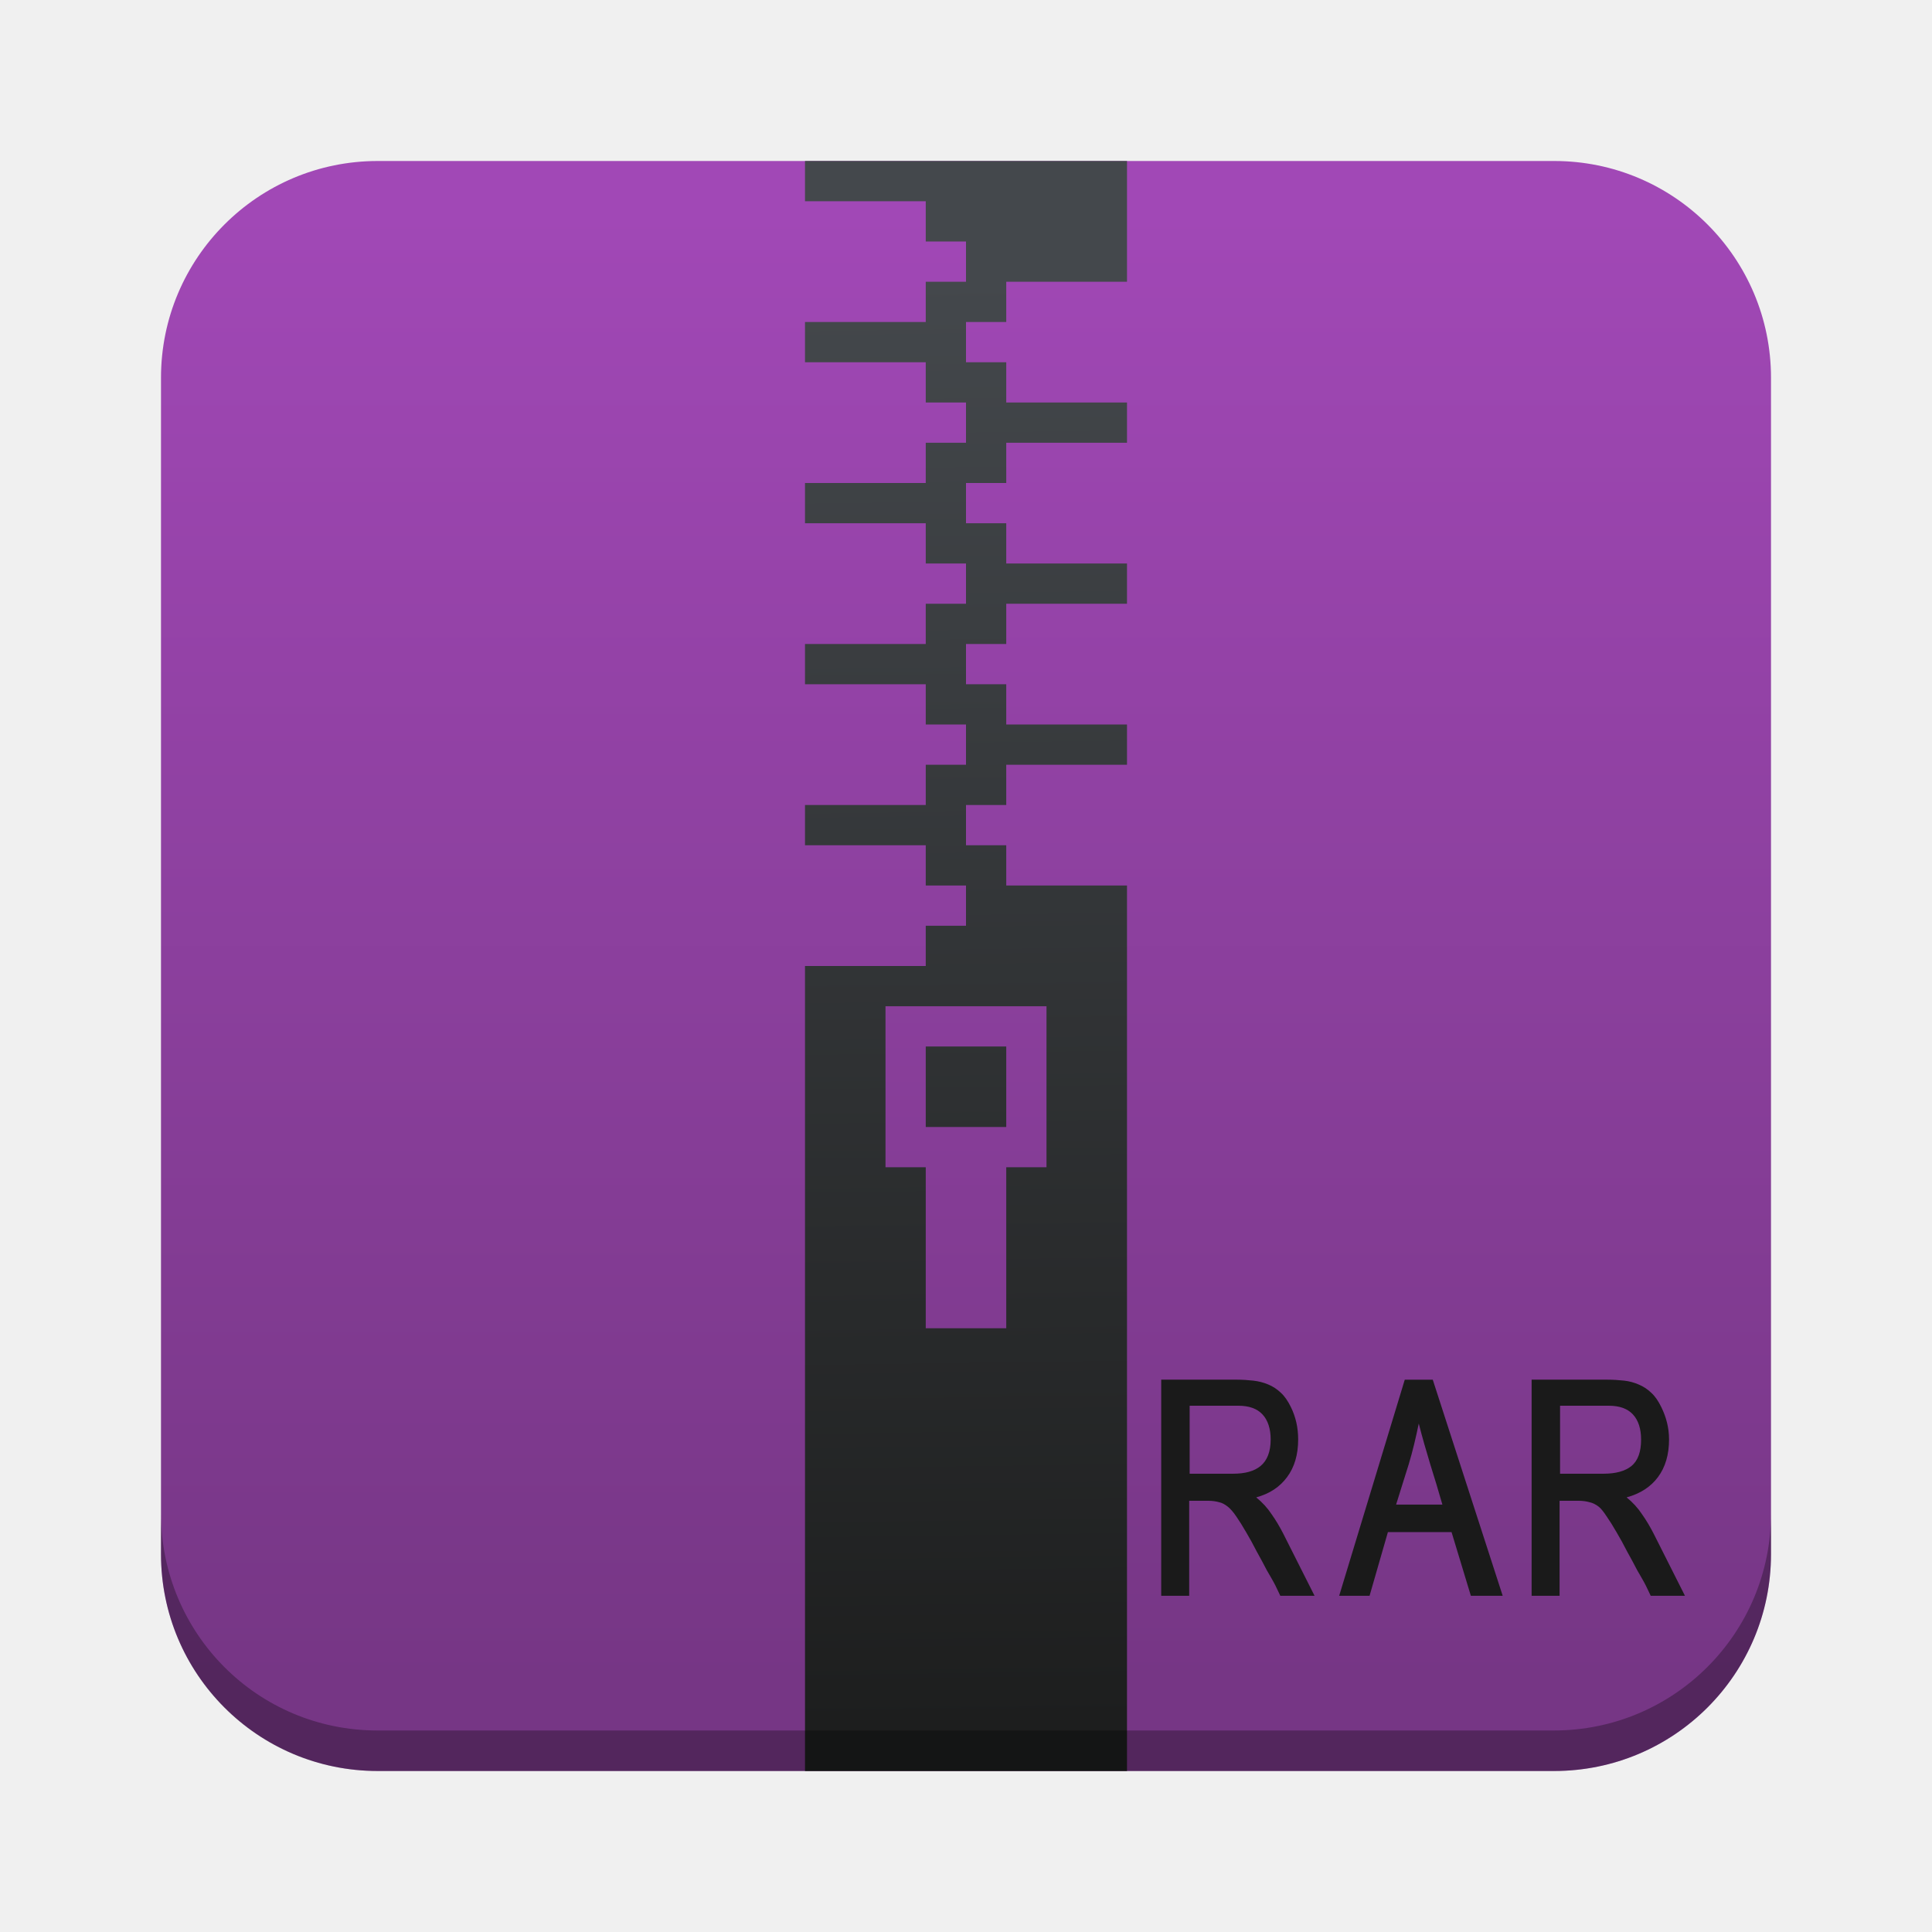
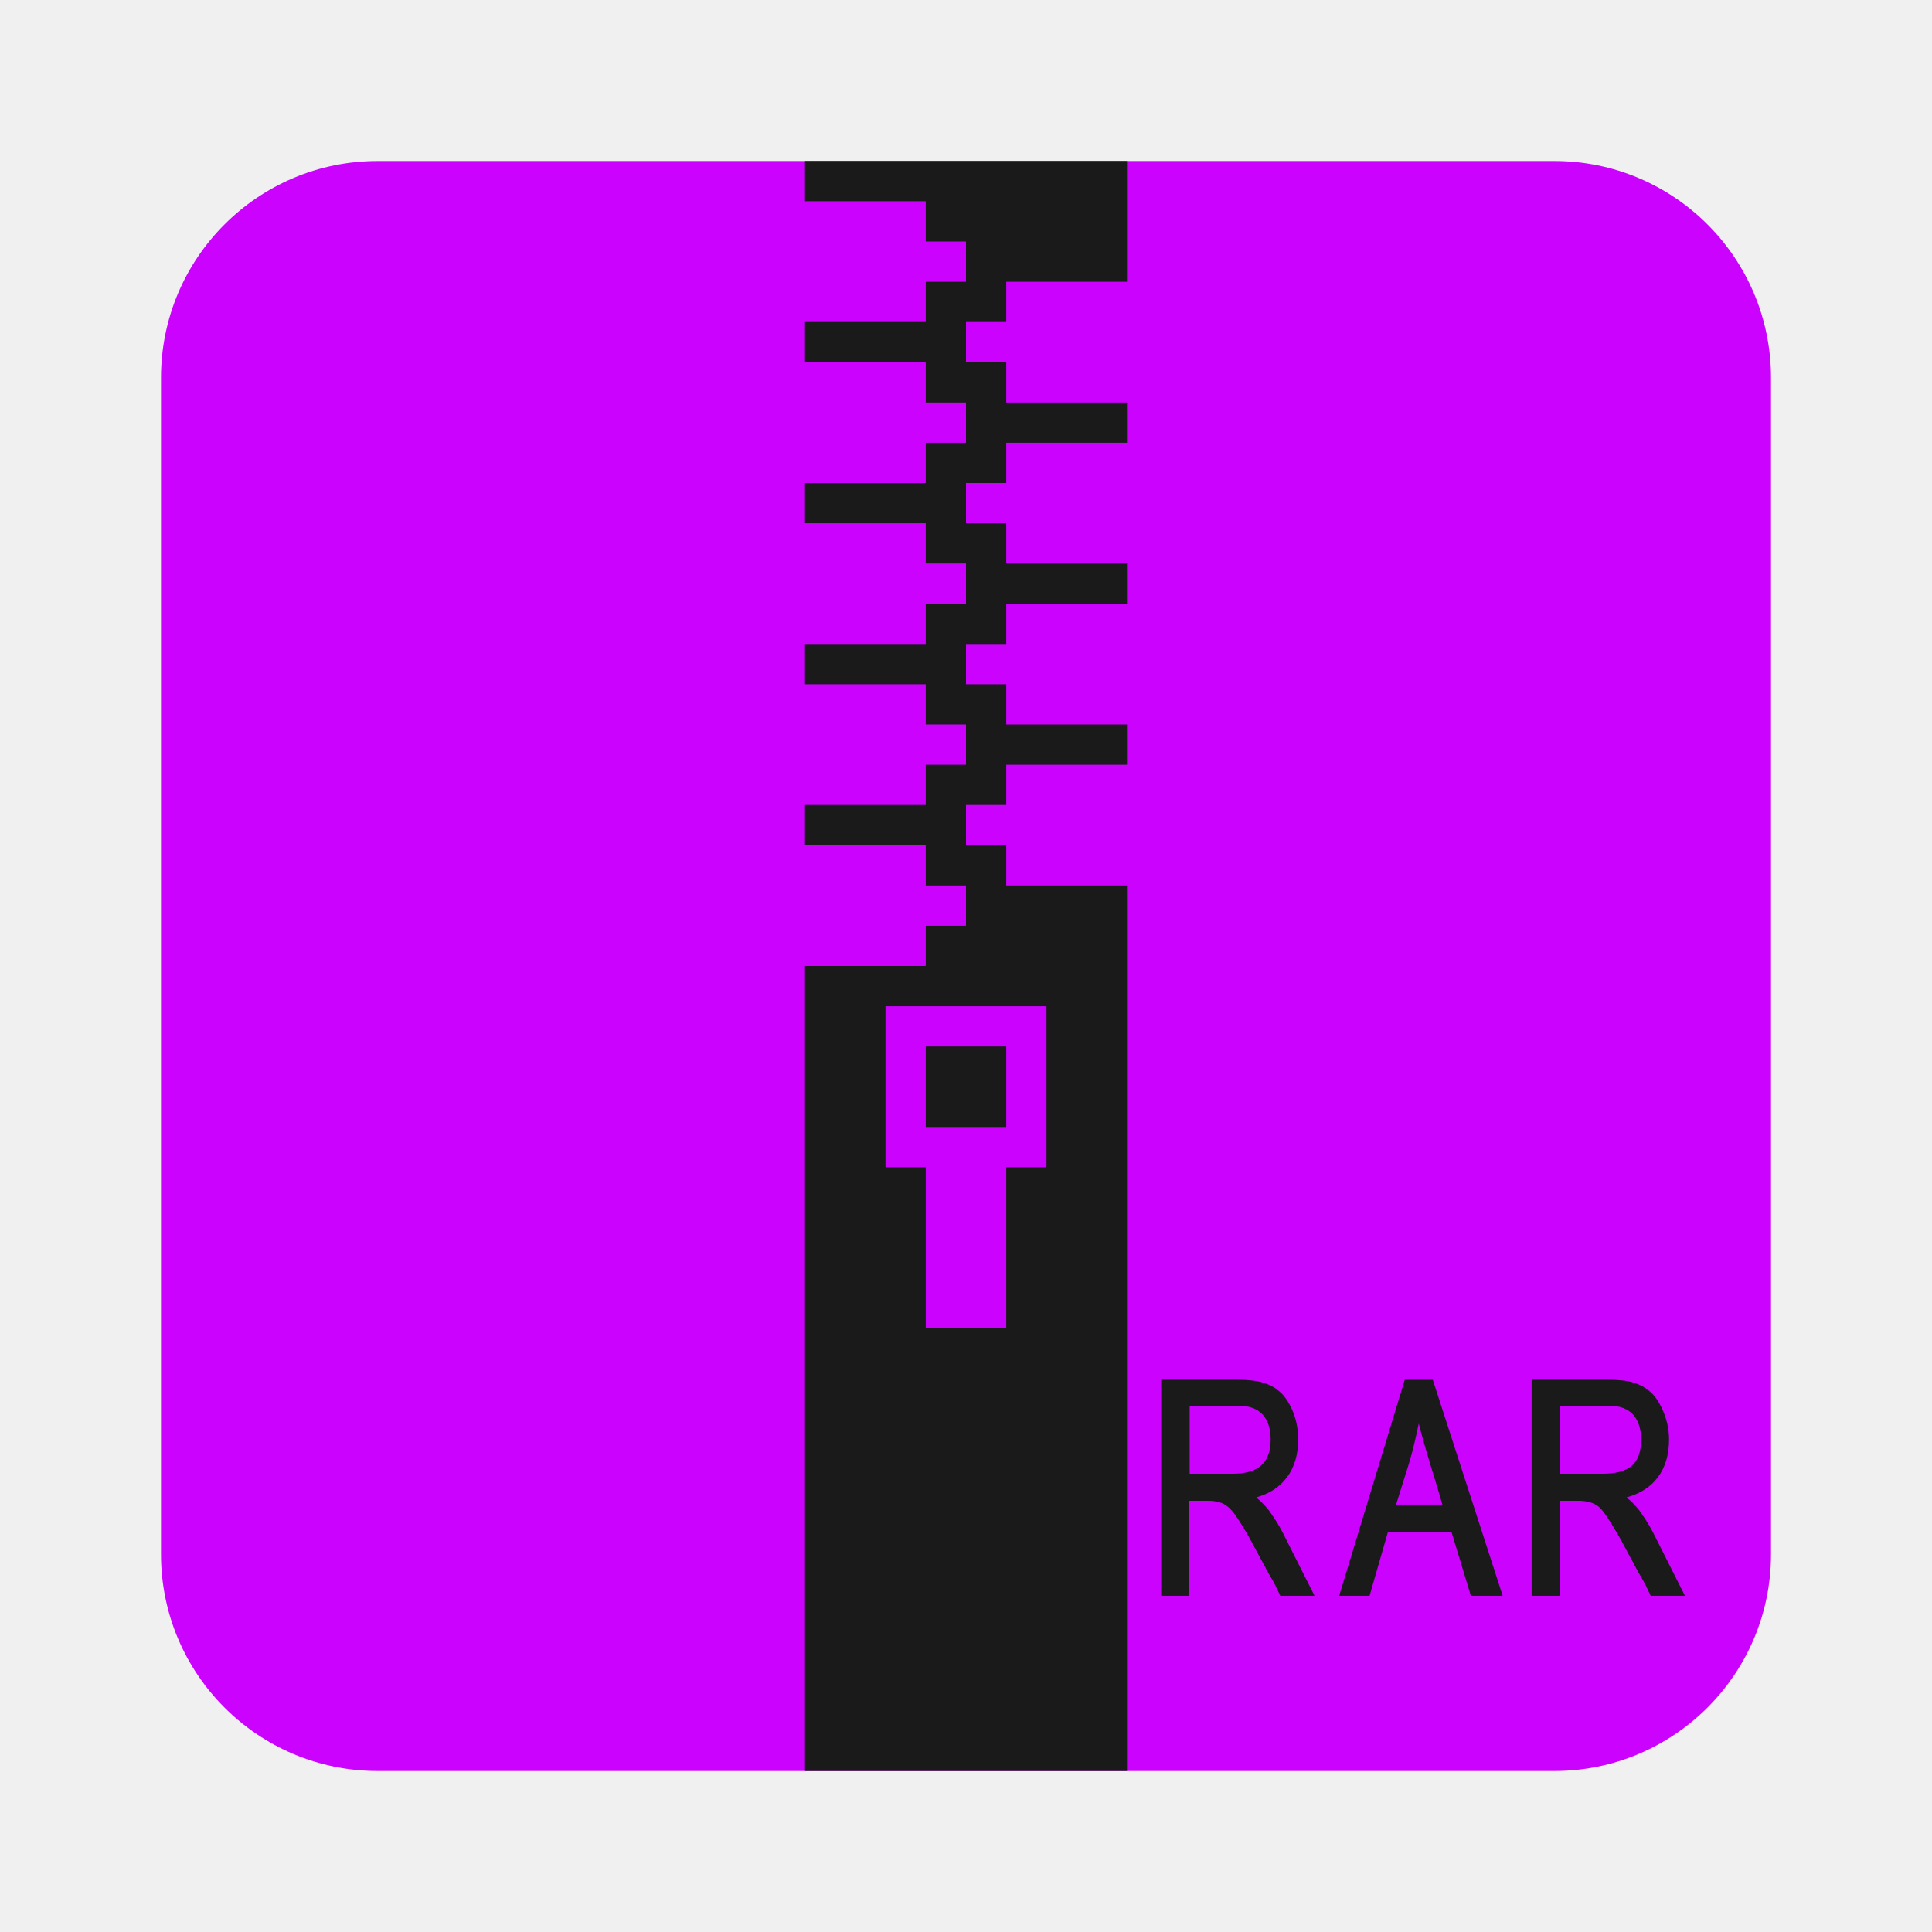
<svg xmlns="http://www.w3.org/2000/svg" xmlns:xlink="http://www.w3.org/1999/xlink" id="svg11037" height="96" width="96" version="1.1">
  <defs id="defs11039">
    <linearGradient id="linearGradient4040">
      <stop style="stop-color:#a047b5;stop-opacity:1;" offset="0" id="stop4042" />
      <stop style="stop-color:#753484;stop-opacity:1;" offset="1" id="stop4044" />
    </linearGradient>
    <mask id="XMLID_23_-9">
      <g id="g31-2" style="filter:url(#Adobe_OpacityMaskFilter)">
        <radialGradient id="XMLID_24_-1" gradientUnits="userSpaceOnUse" cy="-20.899" cx="88.978" r="673.12">
          <stop id="stop34-7" style="stop-color:#fff" offset=".309" />
          <stop id="stop36-7" offset="1" />
        </radialGradient>
        <ellipse id="ellipse38-9" style="fill:url(#XMLID_24_-1)" cx="295.89" cy="286.17" rx="512.93" ry="349.11" />
      </g>
    </mask>
    <linearGradient id="ButtonShadow-3" y2="7.016" gradientUnits="userSpaceOnUse" x2="45.448" gradientTransform="matrix(1.0059 0 0 .99417 0 12)" y1="80.472" x1="45.448">
      <stop id="stop3750-7" offset="0" />
      <stop id="stop3752-3" style="stop-opacity:.588" offset="1" />
    </linearGradient>
    <filter id="filter3174-5" color-interpolation-filters="sRGB">
      <feGaussianBlur id="feGaussianBlur3176-6" stdDeviation="1.71" />
    </filter>
    <linearGradient id="linearGradient3664-9" y2="5.297" xlink:href="#ButtonShadow-3" gradientUnits="userSpaceOnUse" x2="45.448" gradientTransform="matrix(1.0059,0,0,0.99417,0,12)" y1="80.472" x1="45.448" />
    <linearGradient id="ButtonShadow-59" y2="7.016" gradientUnits="userSpaceOnUse" x2="45.448" gradientTransform="matrix(1.0059 0 0 .99417 0 12)" y1="80.472" x1="45.448">
      <stop id="stop3750-38" offset="0" />
      <stop id="stop3752-1" style="stop-opacity:.588" offset="1" />
    </linearGradient>
    <filter id="filter3174-4" color-interpolation-filters="sRGB">
      <feGaussianBlur id="feGaussianBlur3176-4" stdDeviation="1.71" />
    </filter>
    <linearGradient id="linearGradient3664-03" y2="5.297" xlink:href="#ButtonShadow-59" gradientUnits="userSpaceOnUse" x2="45.448" gradientTransform="matrix(1.0059,0,0,0.99417,0,12)" y1="80.472" x1="45.448" />
    <linearGradient id="ButtonShadow-8" y2="7.016" gradientUnits="userSpaceOnUse" x2="45.448" gradientTransform="matrix(1.0059 0 0 .99417 0 12)" y1="80.472" x1="45.448">
      <stop id="stop3750-8" offset="0" />
      <stop id="stop3752-9" style="stop-opacity:.588" offset="1" />
    </linearGradient>
    <filter id="filter3174-6" color-interpolation-filters="sRGB">
      <feGaussianBlur id="feGaussianBlur3176-90" stdDeviation="1.71" />
    </filter>
    <linearGradient id="linearGradient3664-7" y2="5.297" xlink:href="#ButtonShadow-8" gradientUnits="userSpaceOnUse" x2="45.448" gradientTransform="matrix(1.0059,0,0,0.99417,0,12)" y1="80.472" x1="45.448" />
    <filter id="filter3174-2-8" color-interpolation-filters="sRGB">
      <feGaussianBlur id="feGaussianBlur3176-5-2" stdDeviation="1.71" />
    </filter>
    <linearGradient id="ButtonShadow-7-2" y2="7.016" gradientUnits="userSpaceOnUse" x2="45.448" gradientTransform="matrix(1.0059,0,0,0.99417,0,12)" y1="80.472" x1="45.448">
      <stop id="stop3750-3-0" offset="0" />
      <stop id="stop3752-8-0" style="stop-opacity:.588" offset="1" />
    </linearGradient>
    <linearGradient id="linearGradient3664-0-1" y2="5.297" xlink:href="#ButtonShadow-7-2" gradientUnits="userSpaceOnUse" x2="45.448" gradientTransform="matrix(1.0059,0,0,0.99417,0,12)" y1="80.472" x1="45.448" />
    <linearGradient id="ButtonShadow-5" y2="7.016" gradientUnits="userSpaceOnUse" x2="45.448" gradientTransform="matrix(1.0059 0 0 .99417 0 12)" y1="80.472" x1="45.448">
      <stop id="stop3750-0" offset="0" />
      <stop id="stop3752-4" style="stop-opacity:.588" offset="1" />
    </linearGradient>
    <filter id="filter3174-8" color-interpolation-filters="sRGB">
      <feGaussianBlur id="feGaussianBlur3176-9" stdDeviation="1.71" />
    </filter>
    <linearGradient id="linearGradient3664-3" y2="5.297" xlink:href="#ButtonShadow-5" gradientUnits="userSpaceOnUse" x2="45.448" gradientTransform="matrix(1.0059,0,0,0.99417,0,12)" y1="80.472" x1="45.448" />
    <clipPath id="clipPath3352">
      <path d="m11.688 64.375c-2.216 0-4 1.784-4 4v33.688c0 2.216 1.784 4 4 4h36.094c2.216 0 4-1.784 4-4v-33.688c0-2.216-1.784-4-4-4h-36.094zm6.875 15.625h7.281v1.906c-0.205 0.352-0.434 0.778-0.719 1.281-0.274 0.491-0.576 1.015-0.906 1.594-0.33 0.579-0.698 1.202-1.062 1.844-0.365 0.642-0.718 1.296-1.094 1.938-0.365 0.642-0.749 1.259-1.125 1.875-0.376 0.616-0.74 1.178-1.094 1.719h6.156v1.844h-8v-1.969l5-8.719c0.16-0.264 0.289-0.498 0.438-0.75 0.16-0.252 0.329-0.53 0.5-0.781h-5.375v-1.781zm9.437 0h1.812v14h-1.812v-14zm4 0h4.219c0.44 0 0.847 0.012 1.25 0.062 0.403 0.038 0.785 0.13 1.125 0.281 0.34 0.151 0.642 0.398 0.906 0.688 0.277 0.289 0.499 0.666 0.688 1.156 0.126 0.314 0.231 0.642 0.281 0.969 0.05 0.314 0.062 0.642 0.062 0.969-0 0.528-0.068 1.034-0.219 1.562-0.138 0.516-0.36 0.997-0.688 1.438-0.189 0.264-0.467 0.493-0.781 0.656-0.314 0.164-0.648 0.274-1 0.375-0.352 0.088-0.698 0.15-1.062 0.188-0.352 0.025-0.661 0.063-0.938 0.062h-2.031v5.594h-1.813v-14zm1.844 1.781v4.781h2.094c0.855 0 1.509-0.222 2-0.625 0.503-0.415 0.781-1.02 0.781-1.812-0-0.226-0.025-0.461-0.062-0.688-0.038-0.239-0.099-0.455-0.188-0.656-0.088-0.201-0.206-0.38-0.344-0.531-0.138-0.164-0.299-0.268-0.5-0.344-0.164-0.063-0.373-0.093-0.625-0.094-0.239-0.012-0.449-0.031-0.625-0.031h-2.531z" style="fill:#fff" id="path3354" />
    </clipPath>
    <style type="text/css" id="style1115-8">.fil0 {fill:#1F1A17}</style>
    <style type="text/css" id="style1246-8">.fil0 {fill:#1F1A17}</style>
    <style type="text/css" id="style874-6">.fil0 {fill:#1F1A17}</style>
    <style type="text/css" id="style874">.fil0 {fill:#1F1A17}</style>
    <style type="text/css" id="style1115-7">.fil0 {fill:#1F1A17}</style>
    <style type="text/css" id="style1246-0">.fil0 {fill:#1F1A17}</style>
    <style type="text/css" id="style1115-1">.fil0 {fill:#1F1A17}</style>
    <style type="text/css" id="style1246-3">.fil0 {fill:#1F1A17}</style>
    <style type="text/css" id="style1115">.fil0 {fill:#1F1A17}</style>
    <style type="text/css" id="style1246">.fil0 {fill:#1F1A17}</style>
    <linearGradient gradientTransform="translate(4e-6,-1.6e-7)" y2="13.771" x2="48.809" y1="85.68" x1="49.78" gradientUnits="userSpaceOnUse" id="linearGradient4109" xlink:href="#linearGradient4159" />
    <linearGradient id="linearGradient4159">
      <stop id="stop4161" offset="0" style="stop-color:#1d1e1e;stop-opacity:1" />
      <stop id="stop4163" offset="1" style="stop-color:#44484c;stop-opacity:1" />
    </linearGradient>
    <linearGradient xlink:href="#linearGradient4040" id="linearGradient4046" x1="45.477" y1="10.523" x2="45.477" y2="83.464" gradientUnits="userSpaceOnUse" />
    <linearGradient xlink:href="#linearGradient4040" id="linearGradient4056" gradientUnits="userSpaceOnUse" x1="45.477" y1="10.523" x2="45.477" y2="83.464" />
    <linearGradient xlink:href="#linearGradient4159" id="linearGradient4058" gradientUnits="userSpaceOnUse" gradientTransform="translate(4e-6,-1.6e-7)" x1="49.78" y1="85.68" x2="48.809" y2="13.771" />
  </defs>
  <g id="layer2-9" style="display:none" transform="translate(-116.1892,46.72332)">
    <path id="rect3745-3" style="opacity:0.9;fill:url(#linearGradient3664-3);filter:url(#filter3174-8)" d="M 14.969,8.803 C 13.329,8.803 12,10.085 12,11.678 V 19 c -3.324,0 -7,2.676 -7,6 v 61 c 0,3.324 2.676,6 6,6 h 74 c 3.324,0 6,-2.676 6,-6 V 25 c 0,-3.324 -3.747,-6 -7.071,-6 v -0.135 c 0,-2.389 -1.978,-4.312 -4.438,-4.312 h -43.335 l -1.469,-2.875 c -0.734,-1.424 -1.329,-2.874 -2.969,-2.874 h -16.75 z" />
  </g>
  <g id="layer2" style="display:none" transform="translate(-109.0206,-17.52853)">
    <path id="rect3745" style="opacity:0.9;fill:url(#linearGradient3664-0-1);filter:url(#filter3174-2-8)" d="M 14.969,8.803 C 13.329,8.803 12,10.085 12,11.678 V 19 c -3.324,0 -7,2.676 -7,6 v 61 c 0,3.324 2.676,6 6,6 h 74 c 3.324,0 6,-2.676 6,-6 V 25 c 0,-3.324 -3.747,-6 -7.071,-6 v -0.135 c 0,-2.389 -1.978,-4.312 -4.438,-4.312 h -43.335 l -1.469,-2.875 c -0.734,-1.424 -1.329,-2.874 -2.969,-2.874 h -16.75 z" />
  </g>
  <g id="layer2-6" style="display:none" transform="translate(-172.476,-37.17581)">
    <path id="rect3745-6" style="opacity:0.9;fill:url(#linearGradient3664-7);filter:url(#filter3174-6)" d="M 14.969,8.803 C 13.329,8.803 12,10.085 12,11.678 V 19 c -3.324,0 -7,2.676 -7,6 v 61 c 0,3.324 2.676,6 6,6 h 74 c 3.324,0 6,-2.676 6,-6 V 25 c 0,-3.324 -3.747,-6 -7.071,-6 v -0.135 c 0,-2.389 -1.978,-4.312 -4.438,-4.312 h -43.335 l -1.469,-2.875 c -0.734,-1.424 -1.329,-2.874 -2.969,-2.874 h -16.75 z" />
  </g>
  <g id="layer2-1" style="display:none" transform="translate(-174.069,-50.982)">
    <path id="rect3745-1" style="opacity:0.9;fill:url(#linearGradient3664-03);filter:url(#filter3174-4)" d="M 14.969,8.803 C 13.329,8.803 12,10.085 12,11.678 V 19 c -3.324,0 -7,2.676 -7,6 v 61 c 0,3.324 2.676,6 6,6 h 74 c 3.324,0 6,-2.676 6,-6 V 25 c 0,-3.324 -3.747,-6 -7.071,-6 v -0.135 c 0,-2.389 -1.978,-4.312 -4.438,-4.312 h -43.335 l -1.469,-2.875 c -0.734,-1.424 -1.329,-2.874 -2.969,-2.874 h -16.75 z" />
  </g>
  <g id="layer2-2" style="display:none" transform="translate(-178.317,-11.15644)">
    <path id="rect3745-0" style="opacity:0.9;fill:url(#linearGradient3664-9);filter:url(#filter3174-5)" d="M 14.969,8.803 C 13.329,8.803 12,10.085 12,11.678 V 19 c -3.324,0 -7,2.676 -7,6 v 61 c 0,3.324 2.676,6 6,6 h 74 c 3.324,0 6,-2.676 6,-6 V 25 c 0,-3.324 -3.747,-6 -7.071,-6 v -0.135 c 0,-2.389 -1.978,-4.312 -4.438,-4.312 h -43.335 l -1.469,-2.875 c -0.734,-1.424 -1.329,-2.874 -2.969,-2.874 h -16.75 z" />
  </g>
-   <g id="g4048" transform="translate(5e-8,-9.9e-6)">
-     <rect ry="10.769" rx="10.769" y="8" x="8" height="80" width="80" id="rect2985" style="opacity:0.99;fill:url(#linearGradient4056);fill-opacity:1;stroke:none" />
-     <path id="rect4149" d="M 40,8 40,10 l 6,0 0,2 2,0 0,2 -2,0 0,2 -6,0 L 40,18 l 6,0 0,2 2,0 0,2 -2,0 0,2 -6,0 0,2 6,0 0,2 2,0 0,2 -2,0 0,2 -6,0 0,2 6,0 0,2 2,0 0,2 -2,0 0,2 -6,0 0,2 6,0 0,2 2,0 0,2 -2,0 0,2 -6,0 0,40 16,0 0,-44 -6,0 0,-2 -2,0 0,-2 2,0 0,-2 6,0 0,-2 -6,0 0,-2 -2,0 0,-2 2,0 0,-2 6,0 0,-2 -6,0 0,-2 -2,0 0,-2 2,0 0,-2 6,0 0,-2 -6,0 0,-2 -2,0 0,-2 2,0 0,-2 6,0 0,-6 -16,0 z M 44,50 l 8,0 0,8 -2,0 0,8 -4,0 0,-8 -2,0 0,-8 z m 2,2 0,4 4,0 0,-4 -4,0 z" style="fill:url(#linearGradient4058);fill-opacity:1;stroke:none" />
-     <path id="rect3755" d="m 8,75.196 0,2.013 c 0,5.966 4.793,10.79 10.759,10.79 l 58.451,0 C 83.175,88 88,83.176 88,77.21 l 0,-2.013 c 0,5.966 -4.825,10.79 -10.79,10.79 l -58.451,0 c -5.966,0 -10.759,-4.824 -10.759,-10.79 z" style="opacity:0.3;fill:#000000;fill-opacity:1;stroke:none" />
-     <g transform="matrix(2.3438,0,0,2.2539,432.4283,96.46878)" id="g17906" />
-     <g transform="matrix(2.3438,0,0,2.2539,527.6174,97.44617)" id="g17906-2" />
-     <path d="m 57.7,68.556 v 10.737 h 1.39 v -4.721 h 0.935 c 0.232,3e-6 0.416,0.033 0.551,0.072 0.145,0.029 0.291,0.105 0.455,0.24 0.106,0.087 0.253,0.248 0.407,0.479 0.154,0.222 0.306,0.468 0.479,0.767 0.174,0.289 0.354,0.621 0.527,0.959 0.183,0.328 0.349,0.636 0.503,0.935 0.164,0.289 0.316,0.535 0.431,0.767 0.116,0.232 0.191,0.407 0.24,0.503 h 1.702 l -1.558,-3.092 c -0.174,-0.338 -0.363,-0.66 -0.575,-0.959 -0.203,-0.309 -0.458,-0.588 -0.767,-0.839 0.675,-0.183 1.177,-0.524 1.534,-1.007 0.367,-0.492 0.551,-1.117 0.551,-1.869 -7e-6,-0.588 -0.118,-1.114 -0.359,-1.606 -0.145,-0.299 -0.311,-0.545 -0.504,-0.719 -0.193,-0.183 -0.392,-0.311 -0.623,-0.408 -0.222,-0.096 -0.483,-0.163 -0.743,-0.192 -0.261,-0.028 -0.525,-0.048 -0.815,-0.048 h -3.762 z m 12.102,0 -3.259,10.737 h 1.51 l 0.911,-3.163 h 3.163 l 0.959,3.163 h 1.582 l -3.475,-10.737 h -1.39 z m 6.303,0 v 10.737 h 1.39 v -4.721 h 0.935 c 0.232,3e-6 0.416,0.033 0.551,0.072 0.145,0.029 0.315,0.105 0.479,0.24 0.106,0.087 0.229,0.248 0.383,0.479 0.154,0.222 0.306,0.468 0.479,0.767 0.174,0.289 0.354,0.621 0.527,0.959 0.183,0.328 0.349,0.636 0.503,0.935 0.164,0.289 0.316,0.535 0.431,0.767 0.116,0.232 0.191,0.407 0.24,0.503 h 1.702 l -1.558,-3.092 c -0.174,-0.338 -0.363,-0.66 -0.575,-0.959 -0.203,-0.309 -0.458,-0.588 -0.767,-0.839 0.675,-0.183 1.201,-0.524 1.558,-1.007 0.367,-0.492 0.551,-1.117 0.551,-1.869 -7e-6,-0.588 -0.142,-1.114 -0.383,-1.606 -0.145,-0.299 -0.311,-0.545 -0.504,-0.719 -0.193,-0.183 -0.392,-0.311 -0.623,-0.408 -0.222,-0.096 -0.459,-0.163 -0.719,-0.192 -0.261,-0.028 -0.549,-0.048 -0.839,-0.048 h -3.762 z m -16.991,1.294 h 2.42 c 0.531,9e-6 0.928,0.142 1.198,0.431 0.27,0.289 0.407,0.716 0.407,1.246 0,0.608 -0.175,1.048 -0.503,1.318 -0.318,0.26 -0.768,0.383 -1.366,0.383 h -2.157 v -3.379 z m 18.406,0 h 2.42 c 0.531,9e-6 0.928,0.142 1.198,0.431 0.27,0.289 0.407,0.716 0.407,1.246 0,0.608 -0.151,1.048 -0.479,1.318 -0.318,0.26 -0.792,0.383 -1.39,0.383 h -2.157 v -3.379 z m -7.022,0.887 c 0.174,0.685 0.373,1.371 0.575,2.037 0.212,0.666 0.406,1.324 0.599,1.989 h -2.301 c 0.203,-0.666 0.421,-1.333 0.623,-1.989 0.203,-0.666 0.359,-1.343 0.503,-2.037 z" style="fill:#1a1a1a" id="path3335" />
-   </g>
+   <rect style="opacity:0.99;fill:#cc00ff;fill-opacity:1;stroke:none" id="rect2985" width="80" height="80" x="8" y="8" rx="10.769" ry="10.769" />
+   <path style="fill:#1a1a1a;fill-opacity:1;stroke:none" d="m 40,8 0,2 6,0 0,2 2,0 0,2 -2,0 0,2 -6,0 0,2 6,0 0,2 2,0 0,2 -2,0 0,2 -6,0 0,2 6,0 0,2 2,0 0,2 -2,0 0,2 -6,0 0,2 6,0 0,2 2,0 0,2 -2,0 0,2 -6,0 0,2 6,0 0,2 2,0 0,2 -2,0 0,2 -6,0 0,40 16,0 0,-44 -6,0 0,-2 -2,0 0,-2 2,0 0,-2 6,0 0,-2 -6,0 0,-2 -2,0 0,-2 2,0 0,-2 6,0 0,-2 -6,0 0,-2 -2,0 0,-2 2,0 0,-2 6,0 0,-2 -6,0 0,-2 -2,0 0,-2 2,0 0,-2 6,0 0,-6 -16,0 z m 4,42 8,0 0,8 -2,0 0,8 -4,0 0,-8 -2,0 0,-8 z m 2,2 0,4 4,0 0,-4 -4,0 z" id="rect4149" />
+   <g id="g17906" transform="matrix(2.3438,0,0,2.2539,432.4283,96.46877)" />
+   <g id="g17906-2" transform="matrix(2.3438,0,0,2.2539,527.6174,97.44616)" />
+   <path id="path3335" style="fill:#1a1a1a" d="m 57.7,68.556 v 10.737 h 1.39 v -4.721 h 0.935 c 0.232,3e-6 0.416,0.033 0.551,0.072 0.145,0.029 0.291,0.105 0.455,0.24 0.106,0.087 0.253,0.248 0.407,0.479 0.154,0.222 0.306,0.468 0.479,0.767 0.174,0.289 0.354,0.621 0.527,0.959 0.183,0.328 0.349,0.636 0.503,0.935 0.164,0.289 0.316,0.535 0.431,0.767 0.116,0.232 0.191,0.407 0.24,0.503 h 1.702 l -1.558,-3.092 c -0.174,-0.338 -0.363,-0.66 -0.575,-0.959 -0.203,-0.309 -0.458,-0.588 -0.767,-0.839 0.675,-0.183 1.177,-0.524 1.534,-1.007 0.367,-0.492 0.551,-1.117 0.551,-1.869 -7e-6,-0.588 -0.118,-1.114 -0.359,-1.606 -0.145,-0.299 -0.311,-0.545 -0.504,-0.719 -0.193,-0.183 -0.392,-0.311 -0.623,-0.408 -0.222,-0.096 -0.483,-0.163 -0.743,-0.192 -0.261,-0.028 -0.525,-0.048 -0.815,-0.048 h -3.762 z m 12.102,0 -3.259,10.737 h 1.51 l 0.911,-3.163 h 3.163 l 0.959,3.163 h 1.582 l -3.475,-10.737 h -1.39 z m 6.303,0 v 10.737 h 1.39 v -4.721 h 0.935 c 0.232,3e-6 0.416,0.033 0.551,0.072 0.145,0.029 0.315,0.105 0.479,0.24 0.106,0.087 0.229,0.248 0.383,0.479 0.154,0.222 0.306,0.468 0.479,0.767 0.174,0.289 0.354,0.621 0.527,0.959 0.183,0.328 0.349,0.636 0.503,0.935 0.164,0.289 0.316,0.535 0.431,0.767 0.116,0.232 0.191,0.407 0.24,0.503 h 1.702 l -1.558,-3.092 c -0.174,-0.338 -0.363,-0.66 -0.575,-0.959 -0.203,-0.309 -0.458,-0.588 -0.767,-0.839 0.675,-0.183 1.201,-0.524 1.558,-1.007 0.367,-0.492 0.551,-1.117 0.551,-1.869 -7e-6,-0.588 -0.142,-1.114 -0.383,-1.606 -0.145,-0.299 -0.311,-0.545 -0.504,-0.719 -0.193,-0.183 -0.392,-0.311 -0.623,-0.408 -0.222,-0.096 -0.459,-0.163 -0.719,-0.192 -0.261,-0.028 -0.549,-0.048 -0.839,-0.048 h -3.762 z m -16.991,1.294 h 2.42 c 0.531,9e-6 0.928,0.142 1.198,0.431 0.27,0.289 0.407,0.716 0.407,1.246 0,0.608 -0.175,1.048 -0.503,1.318 -0.318,0.26 -0.768,0.383 -1.366,0.383 h -2.157 v -3.379 z m 18.406,0 h 2.42 c 0.531,9e-6 0.928,0.142 1.198,0.431 0.27,0.289 0.407,0.716 0.407,1.246 0,0.608 -0.151,1.048 -0.479,1.318 -0.318,0.26 -0.792,0.383 -1.39,0.383 h -2.157 v -3.379 z m -7.022,0.887 c 0.174,0.685 0.373,1.371 0.575,2.037 0.212,0.666 0.406,1.324 0.599,1.989 h -2.301 c 0.203,-0.666 0.421,-1.333 0.623,-1.989 0.203,-0.666 0.359,-1.343 0.503,-2.037 z" />
</svg>
